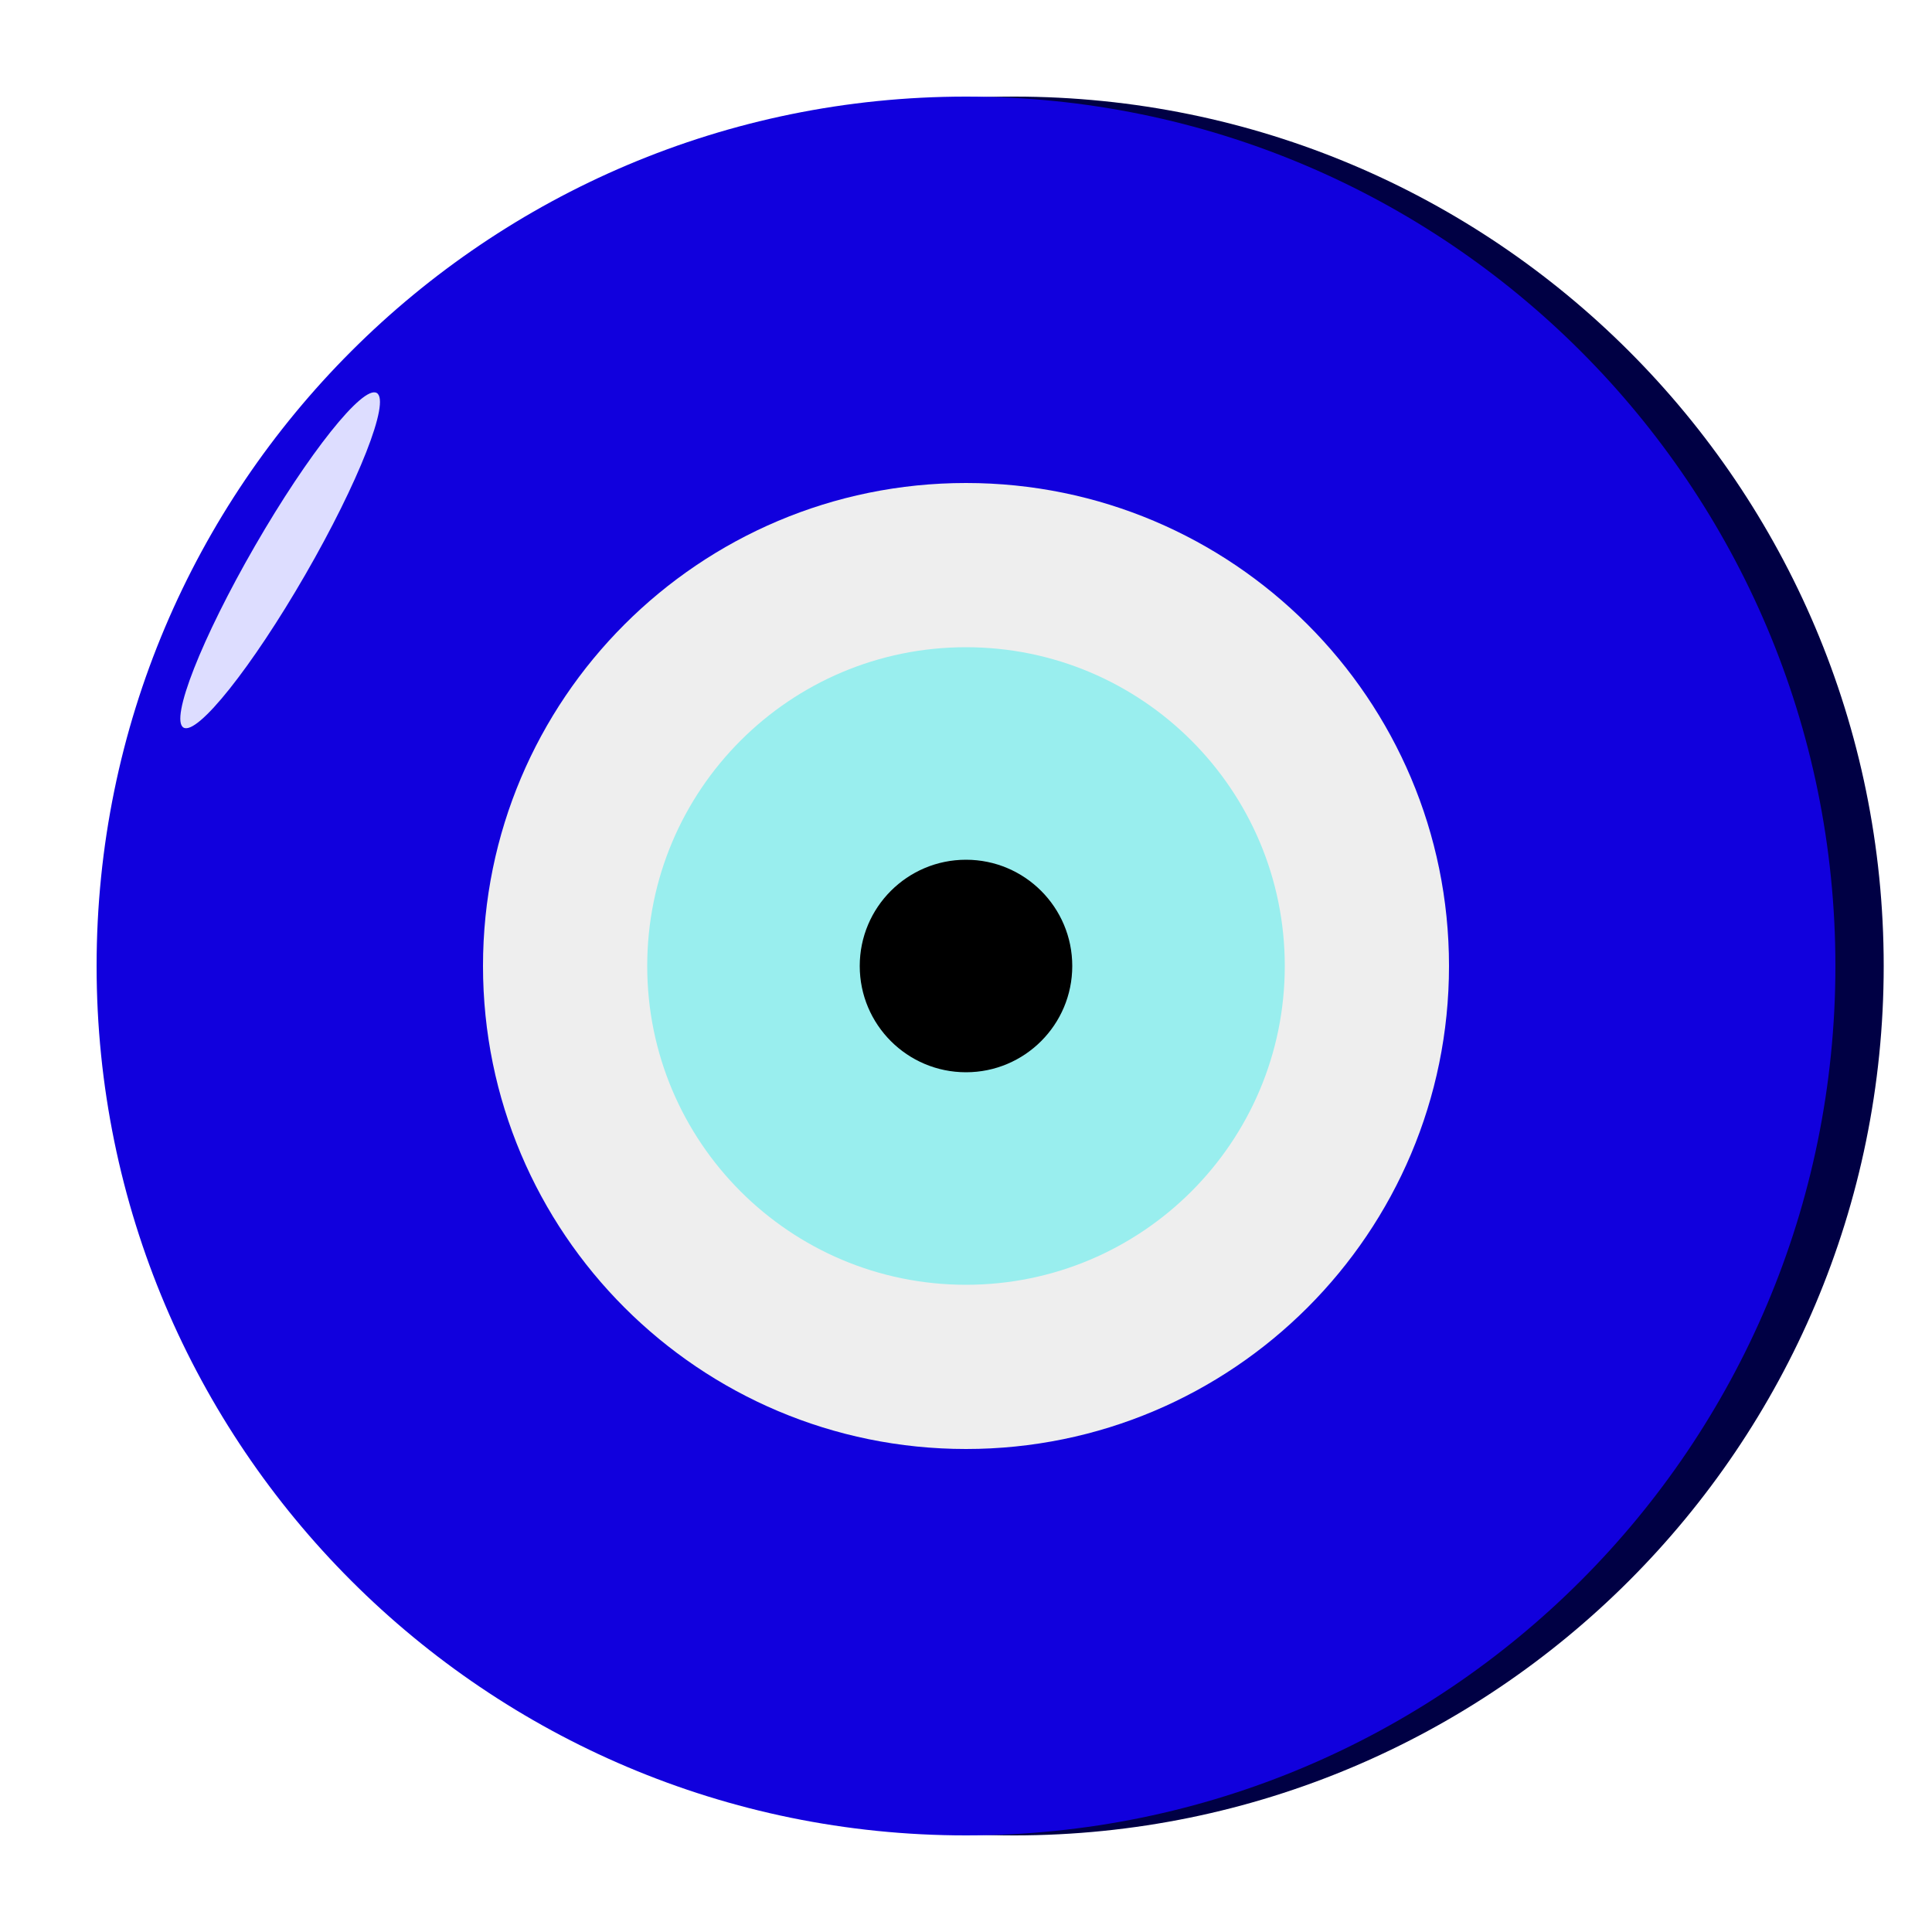
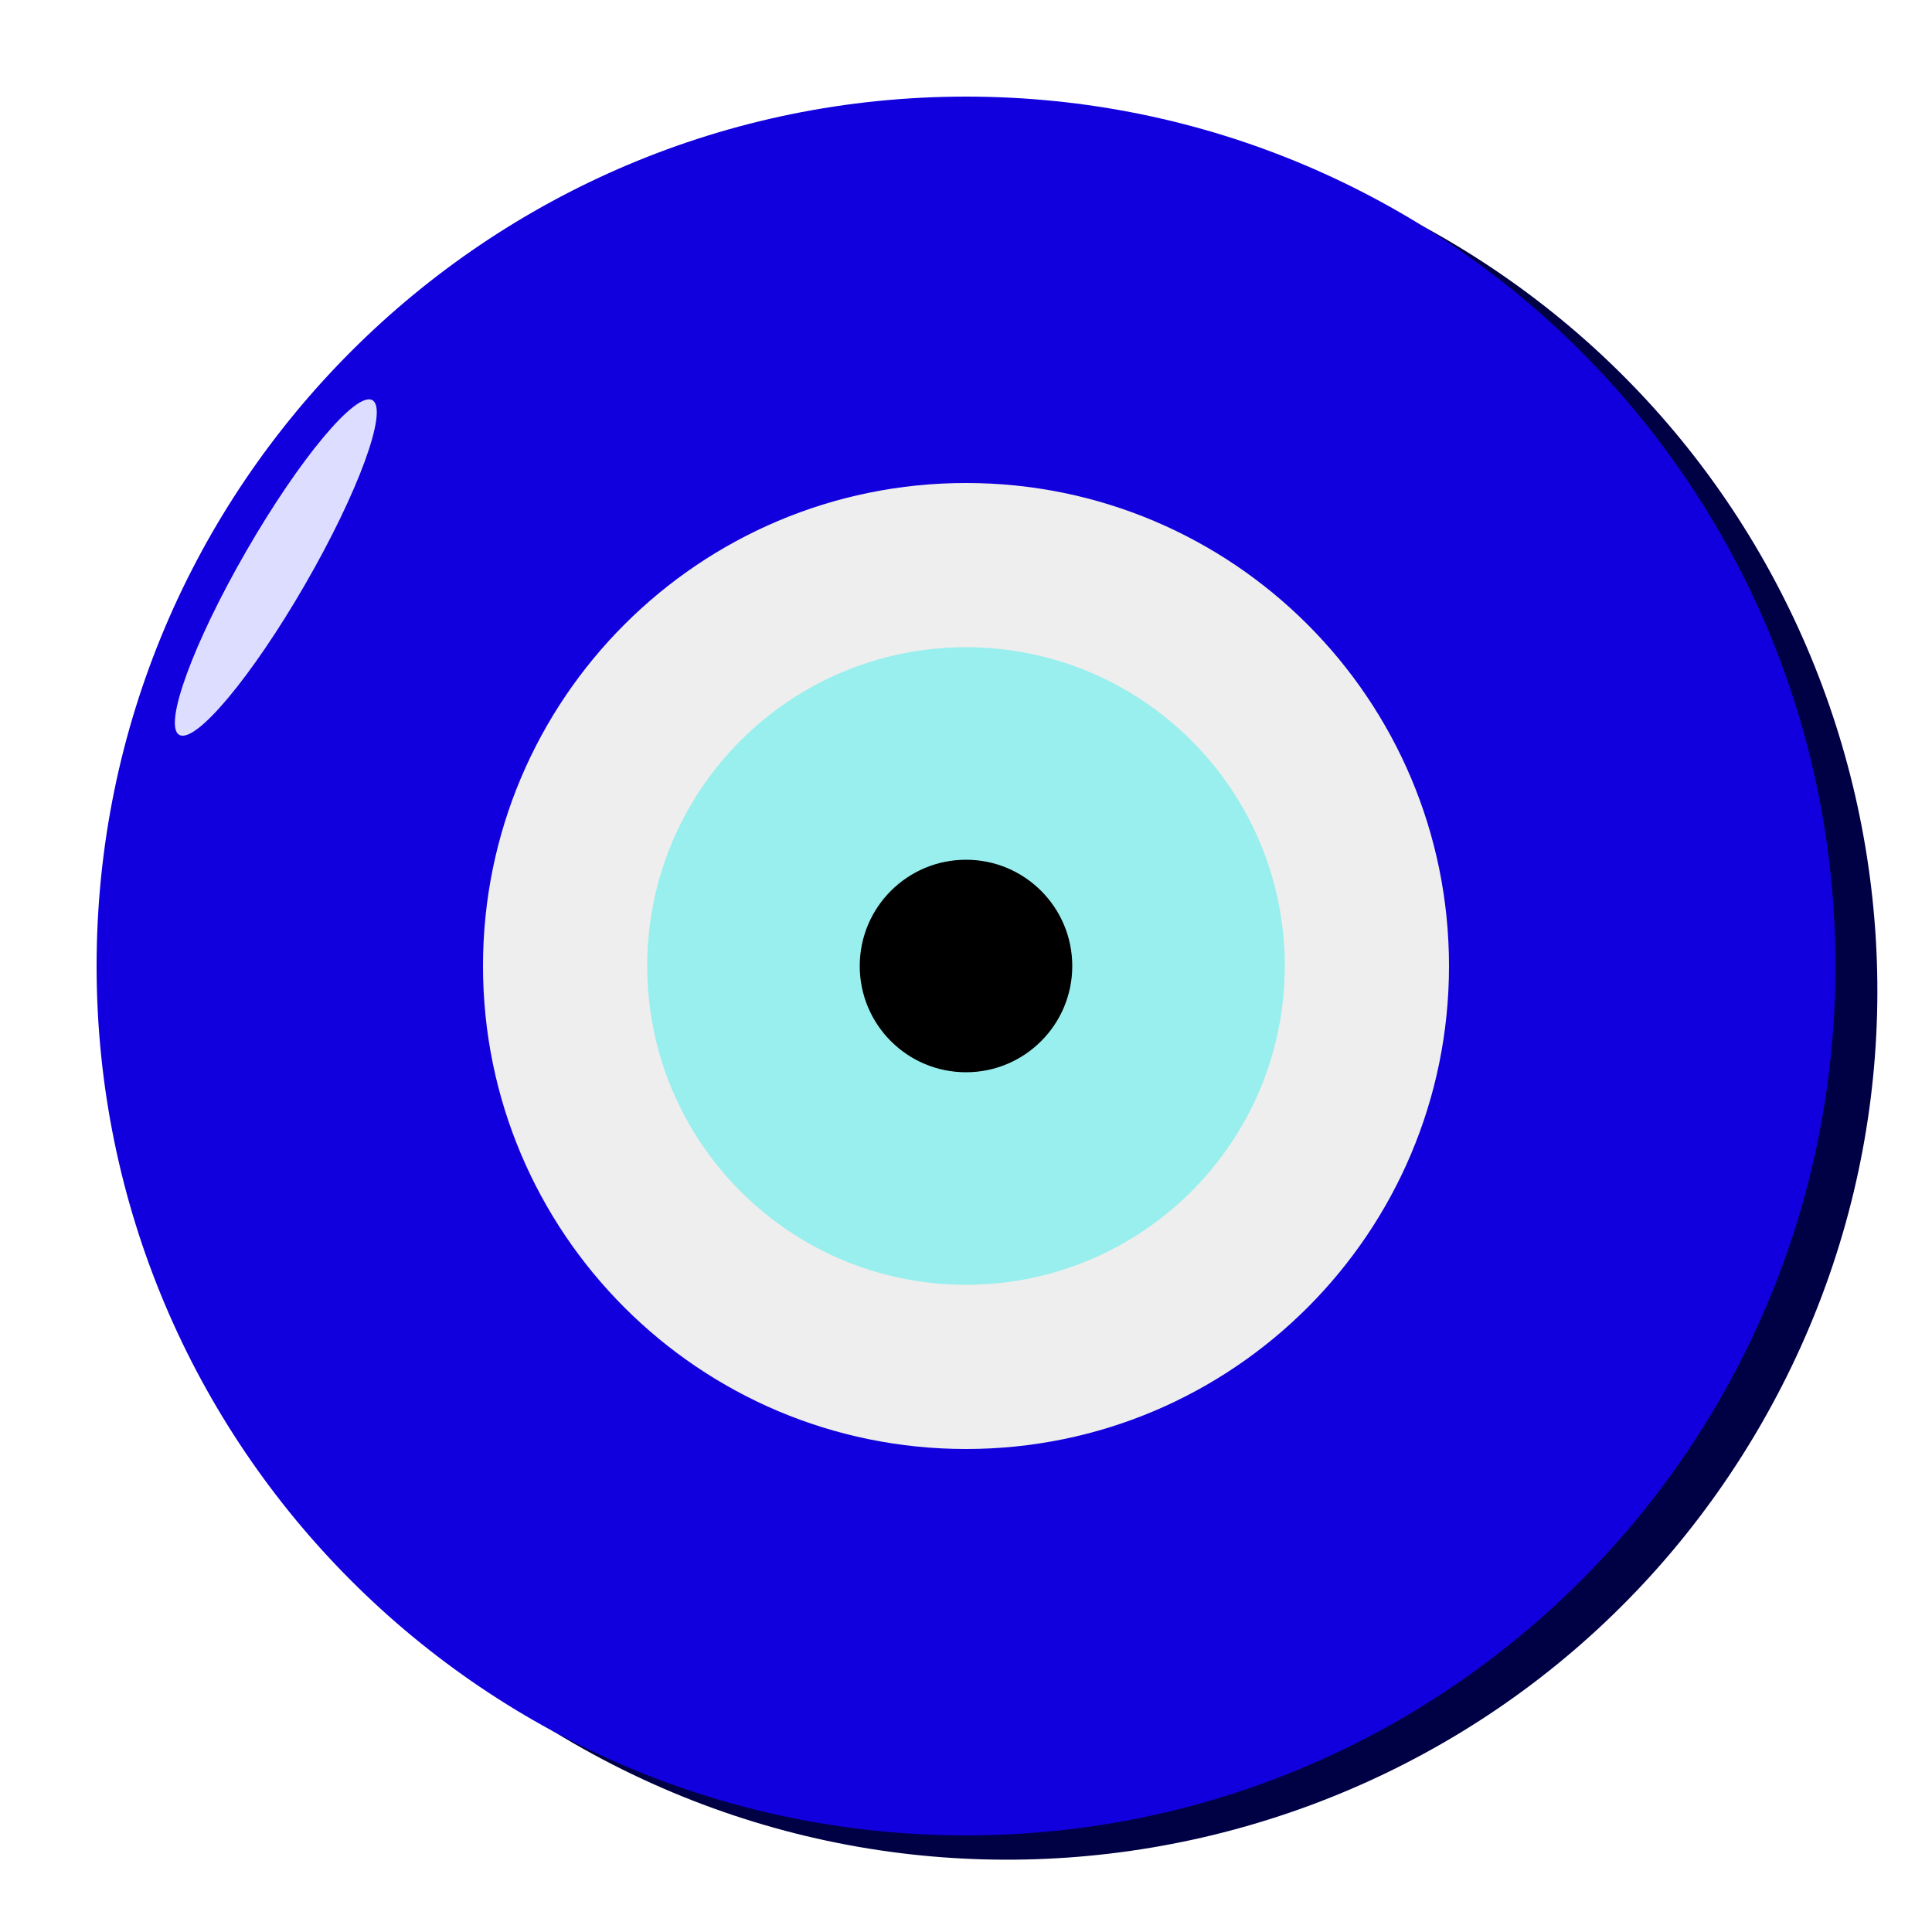
<svg xmlns="http://www.w3.org/2000/svg" width="20" height="20" version="1.1">
-   <circle cx="10.5" cy="10" r="9" fill="#000044" />
+   <circle cx="10.5" cy="10" r="9" transform="rotate(30,10,10)" fill="#000044" />
  <circle cx="10" cy="10" r="9" fill="#1100dd" />
  <circle cx="10" cy="10" r="5" fill="#eeeeee" />
  <circle cx="10" cy="10" r="3.3" fill="#99eeee" />
  <circle cx="10" cy="10" r="1.1" fill="#000000" />
-   <ellipse cx="2.9" cy="5.8" rx="0.3" ry="2" transform="rotate(30,2.9,5.8)" fill="#ddddff" />
+   <ellipse cx="1.75" cy="10" rx="0.35" ry="2" transform="rotate(30,10,10)" fill="#ddddff" />
</svg>
